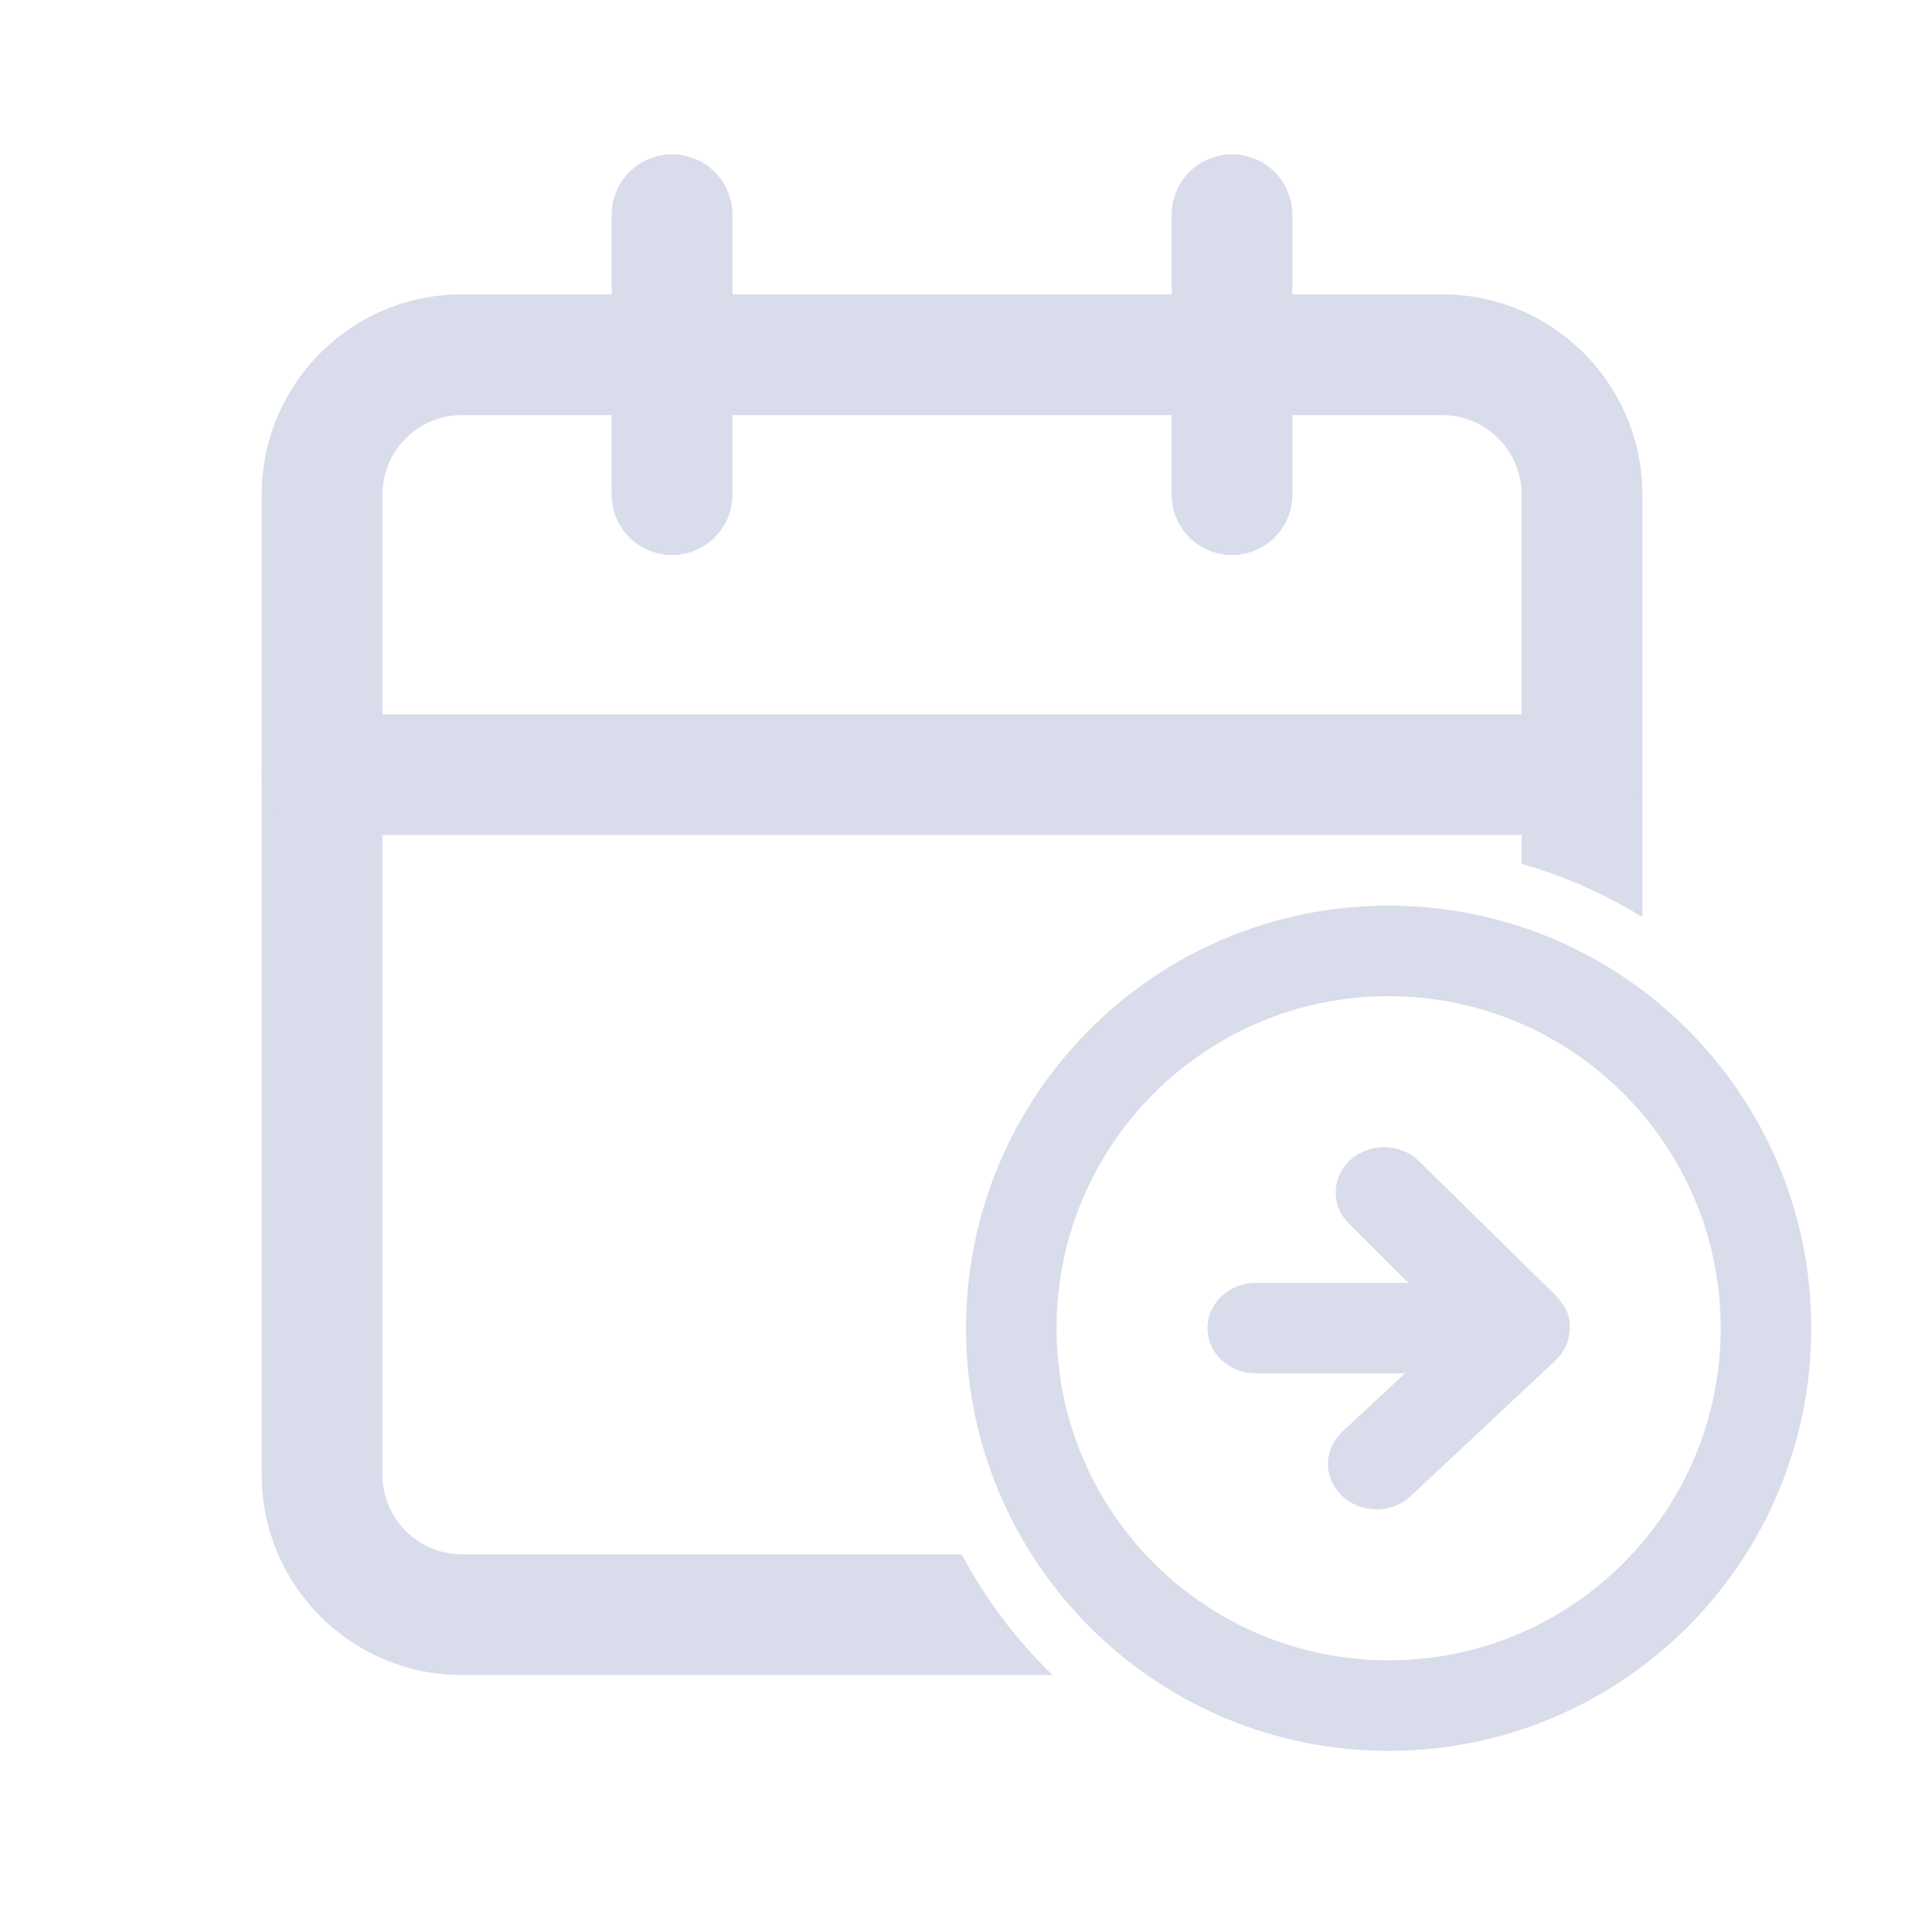
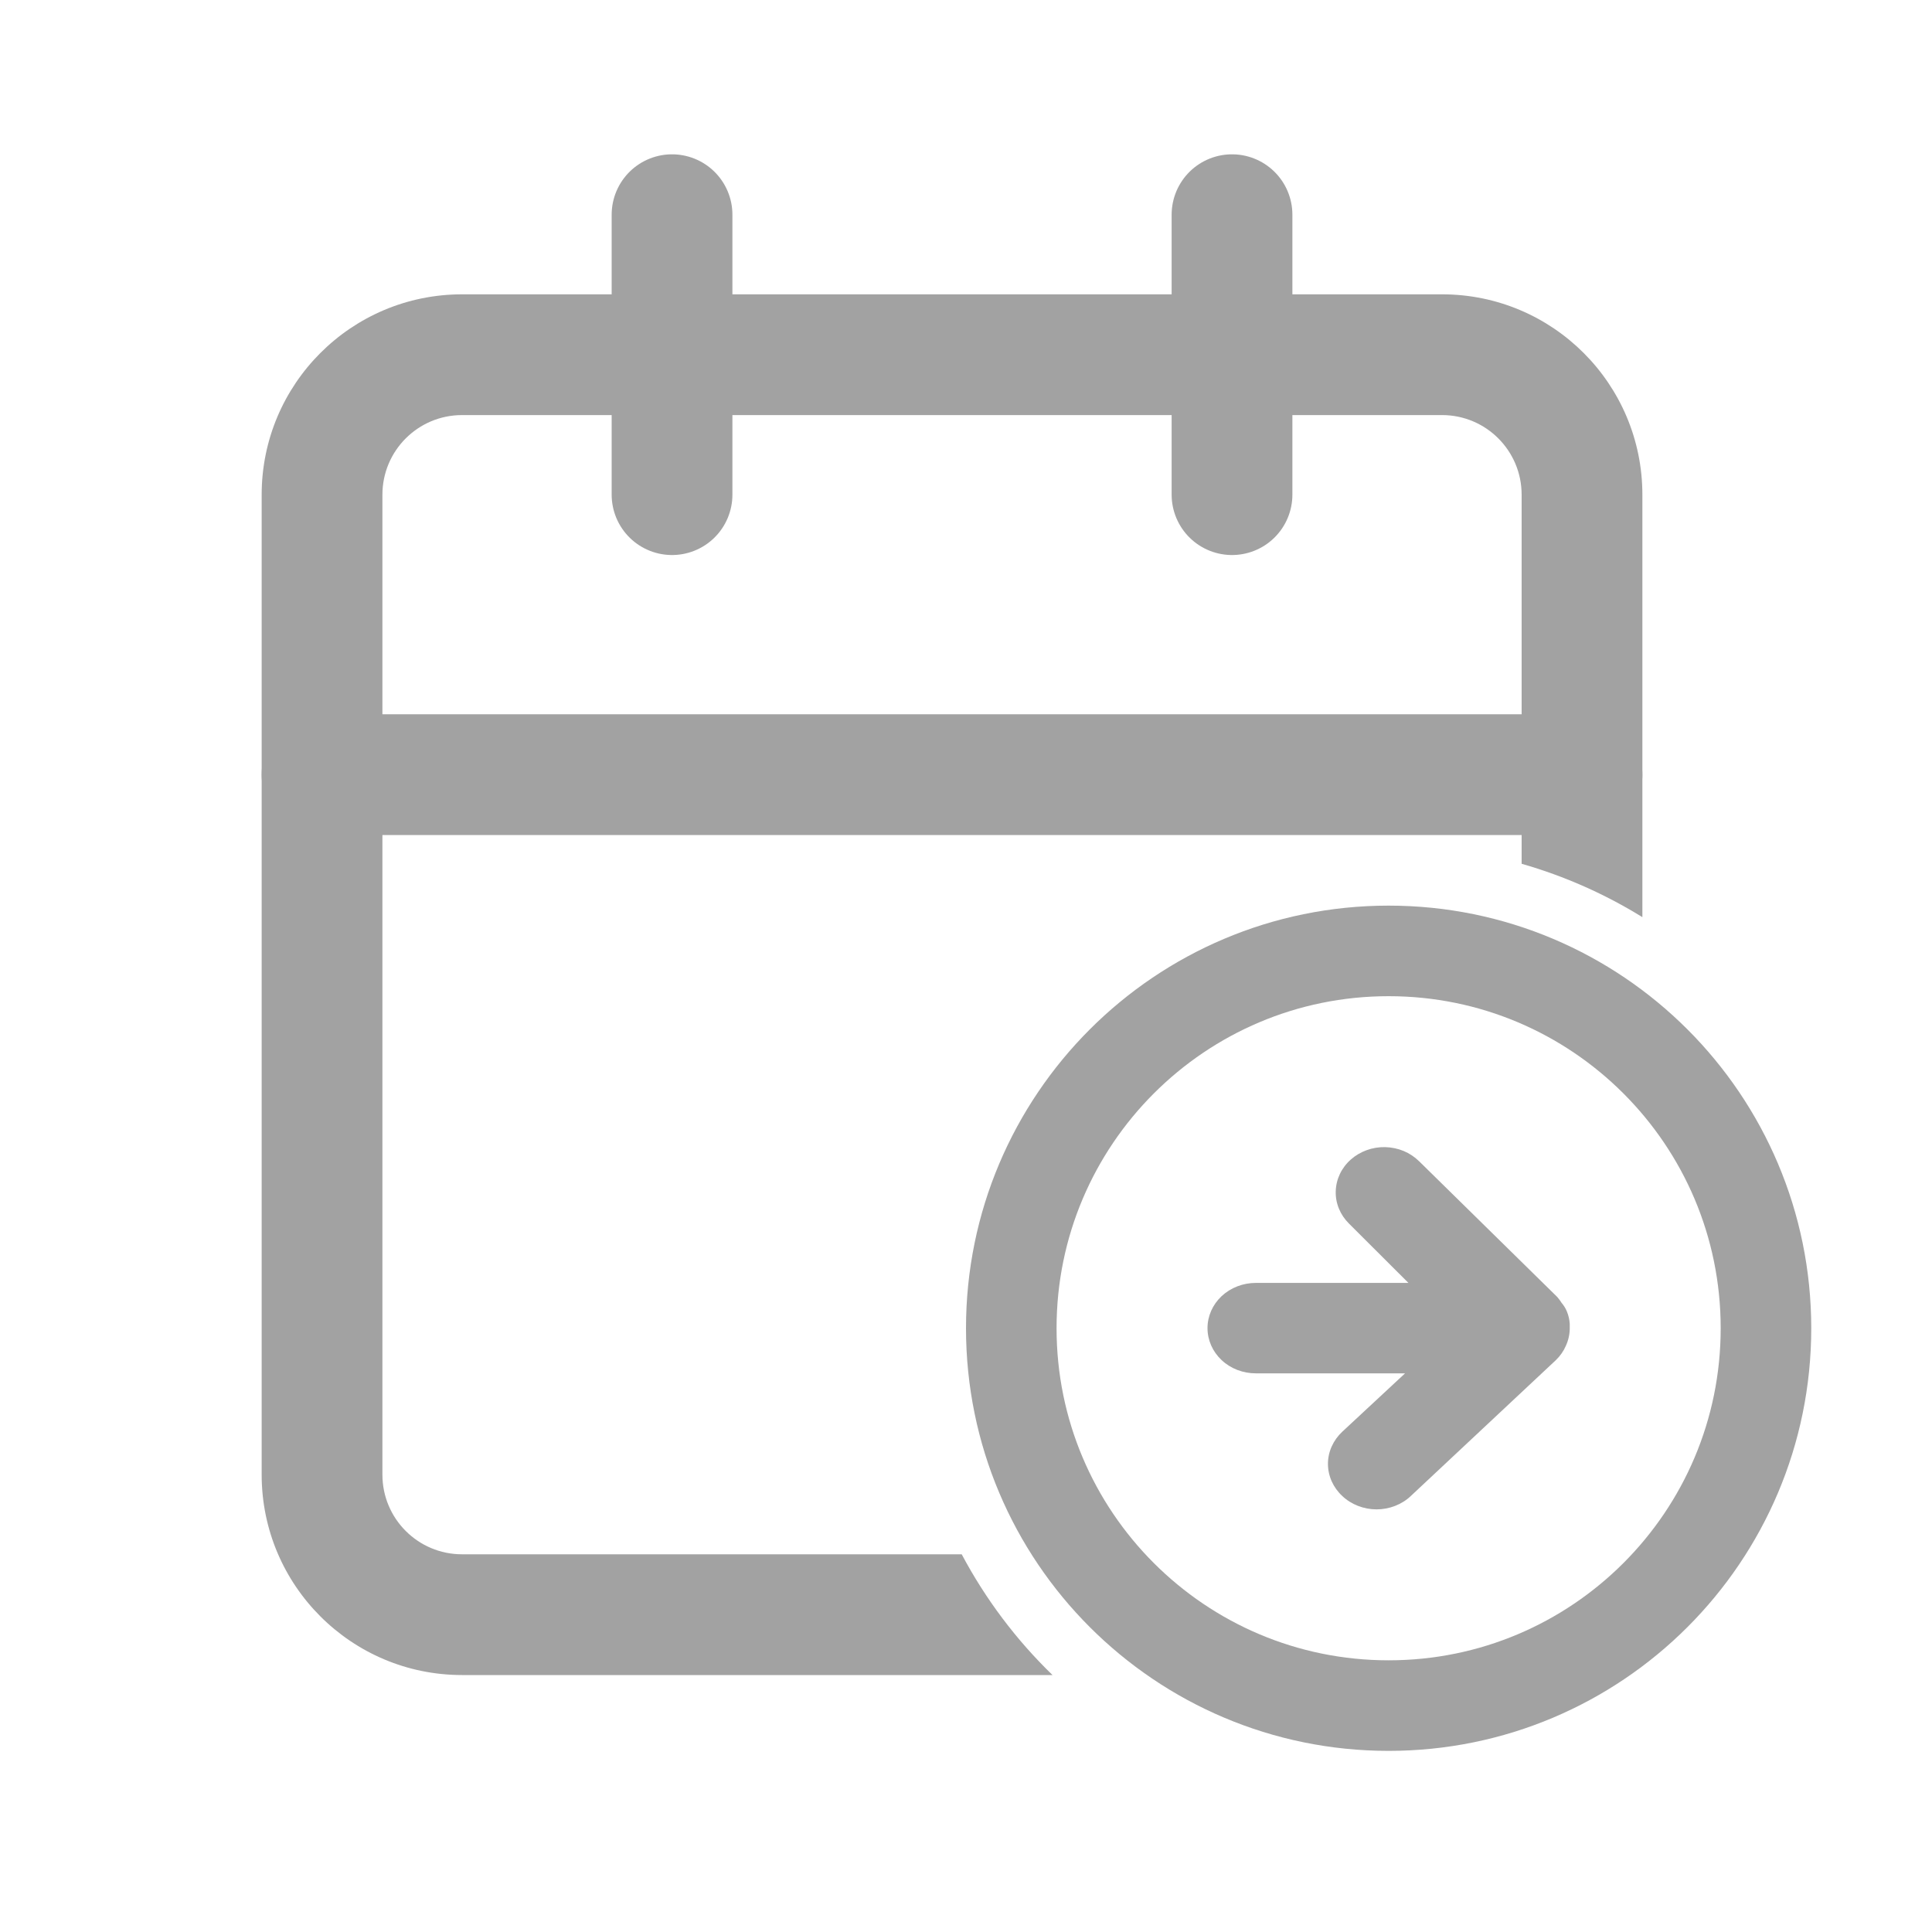
<svg xmlns="http://www.w3.org/2000/svg" width="32" height="32" viewBox="0 0 32 32" fill="none">
-   <path fill-rule="evenodd" clip-rule="evenodd" d="M6.334 8.194C6.334 7.465 6.924 6.875 7.653 6.875H23.885C24.613 6.875 25.203 7.465 25.203 8.194V14.307C25.916 14.511 26.587 14.81 27.203 15.191V8.194C27.203 6.361 25.718 4.875 23.885 4.875H7.653C5.82 4.875 4.334 6.361 4.334 8.194V24.425C4.334 26.258 5.82 27.744 7.653 27.744H17.433C16.833 27.163 16.324 26.488 15.929 25.744H7.653C6.924 25.744 6.334 25.154 6.334 24.425V8.194Z" fill="#D9DCEA" />
-   <path d="M5.334 12.831H26.203" stroke="#D9DCEA" stroke-width="2" stroke-linecap="round" stroke-linejoin="round" />
-   <path d="M20.406 3.556V8.193" stroke="#D9DCEA" stroke-width="2" stroke-linecap="round" stroke-linejoin="round" />
-   <path d="M11.131 3.556V8.193" stroke="#D9DCEA" stroke-width="2" stroke-linecap="round" stroke-linejoin="round" />
-   <circle cx="23" cy="22" r="6.25" stroke="#D9DCEA" stroke-width="1.5" />
-   <path d="M26 21.998V21.931C25.996 21.859 25.98 21.788 25.952 21.721C25.931 21.669 25.901 21.622 25.864 21.578C25.843 21.544 25.819 21.512 25.792 21.481L23.504 19.233C23.431 19.162 23.345 19.104 23.249 19.064C23.152 19.024 23.049 19.003 22.944 19C22.732 18.995 22.526 19.07 22.372 19.207C22.218 19.344 22.129 19.533 22.124 19.732C22.118 19.93 22.198 20.123 22.344 20.267L23.328 21.249H20.8C20.588 21.249 20.384 21.328 20.234 21.468C20.084 21.609 20 21.799 20 21.998C20 22.197 20.084 22.387 20.234 22.528C20.384 22.669 20.588 22.747 20.8 22.747H23.272L22.232 23.714C22.157 23.784 22.098 23.867 22.057 23.958C22.016 24.049 21.995 24.147 21.995 24.246C21.995 24.345 22.016 24.443 22.057 24.535C22.098 24.626 22.157 24.709 22.232 24.778C22.306 24.849 22.395 24.904 22.492 24.942C22.59 24.98 22.694 25 22.8 25C22.906 25 23.01 24.98 23.108 24.942C23.205 24.904 23.294 24.849 23.368 24.778L25.768 22.53C25.84 22.461 25.897 22.38 25.936 22.29C25.978 22.198 26 22.099 26 21.998Z" fill="#D9DCEA" />
+   <path fill-rule="evenodd" clip-rule="evenodd" d="M6.334 8.194C6.334 7.465 6.924 6.875 7.653 6.875H23.885C24.613 6.875 25.203 7.465 25.203 8.194V14.307C25.916 14.511 26.587 14.81 27.203 15.191V8.194C27.203 6.361 25.718 4.875 23.885 4.875H7.653C5.82 4.875 4.334 6.361 4.334 8.194V24.425C4.334 26.258 5.82 27.744 7.653 27.744H17.433C16.833 27.163 16.324 26.488 15.929 25.744H7.653C6.924 25.744 6.334 25.154 6.334 24.425V8.194Z" fill="#A2A2A2" />
+   <path d="M5.334 12.831H26.203" stroke="#A2A2A2" stroke-width="2" stroke-linecap="round" stroke-linejoin="round" />
+   <path d="M20.406 3.556V8.193" stroke="#A2A2A2" stroke-width="2" stroke-linecap="round" stroke-linejoin="round" />
+   <path d="M11.131 3.556V8.193" stroke="#A2A2A2" stroke-width="2" stroke-linecap="round" stroke-linejoin="round" />
+   <circle cx="23" cy="22" r="6.25" stroke="#A2A2A2" stroke-width="1.5" />
+   <path d="M26 21.998V21.931C25.996 21.859 25.98 21.788 25.952 21.721C25.931 21.669 25.901 21.622 25.864 21.578C25.843 21.544 25.819 21.512 25.792 21.481L23.504 19.233C23.431 19.162 23.345 19.104 23.249 19.064C23.152 19.024 23.049 19.003 22.944 19C22.732 18.995 22.526 19.07 22.372 19.207C22.218 19.344 22.129 19.533 22.124 19.732C22.118 19.93 22.198 20.123 22.344 20.267L23.328 21.249H20.8C20.588 21.249 20.384 21.328 20.234 21.468C20.084 21.609 20 21.799 20 21.998C20 22.197 20.084 22.387 20.234 22.528C20.384 22.669 20.588 22.747 20.8 22.747H23.272L22.232 23.714C22.157 23.784 22.098 23.867 22.057 23.958C22.016 24.049 21.995 24.147 21.995 24.246C21.995 24.345 22.016 24.443 22.057 24.535C22.098 24.626 22.157 24.709 22.232 24.778C22.306 24.849 22.395 24.904 22.492 24.942C22.59 24.98 22.694 25 22.8 25C22.906 25 23.01 24.98 23.108 24.942C23.205 24.904 23.294 24.849 23.368 24.778L25.768 22.53C25.84 22.461 25.897 22.38 25.936 22.29C25.978 22.198 26 22.099 26 21.998Z" fill="#A2A2A2" />
</svg>
